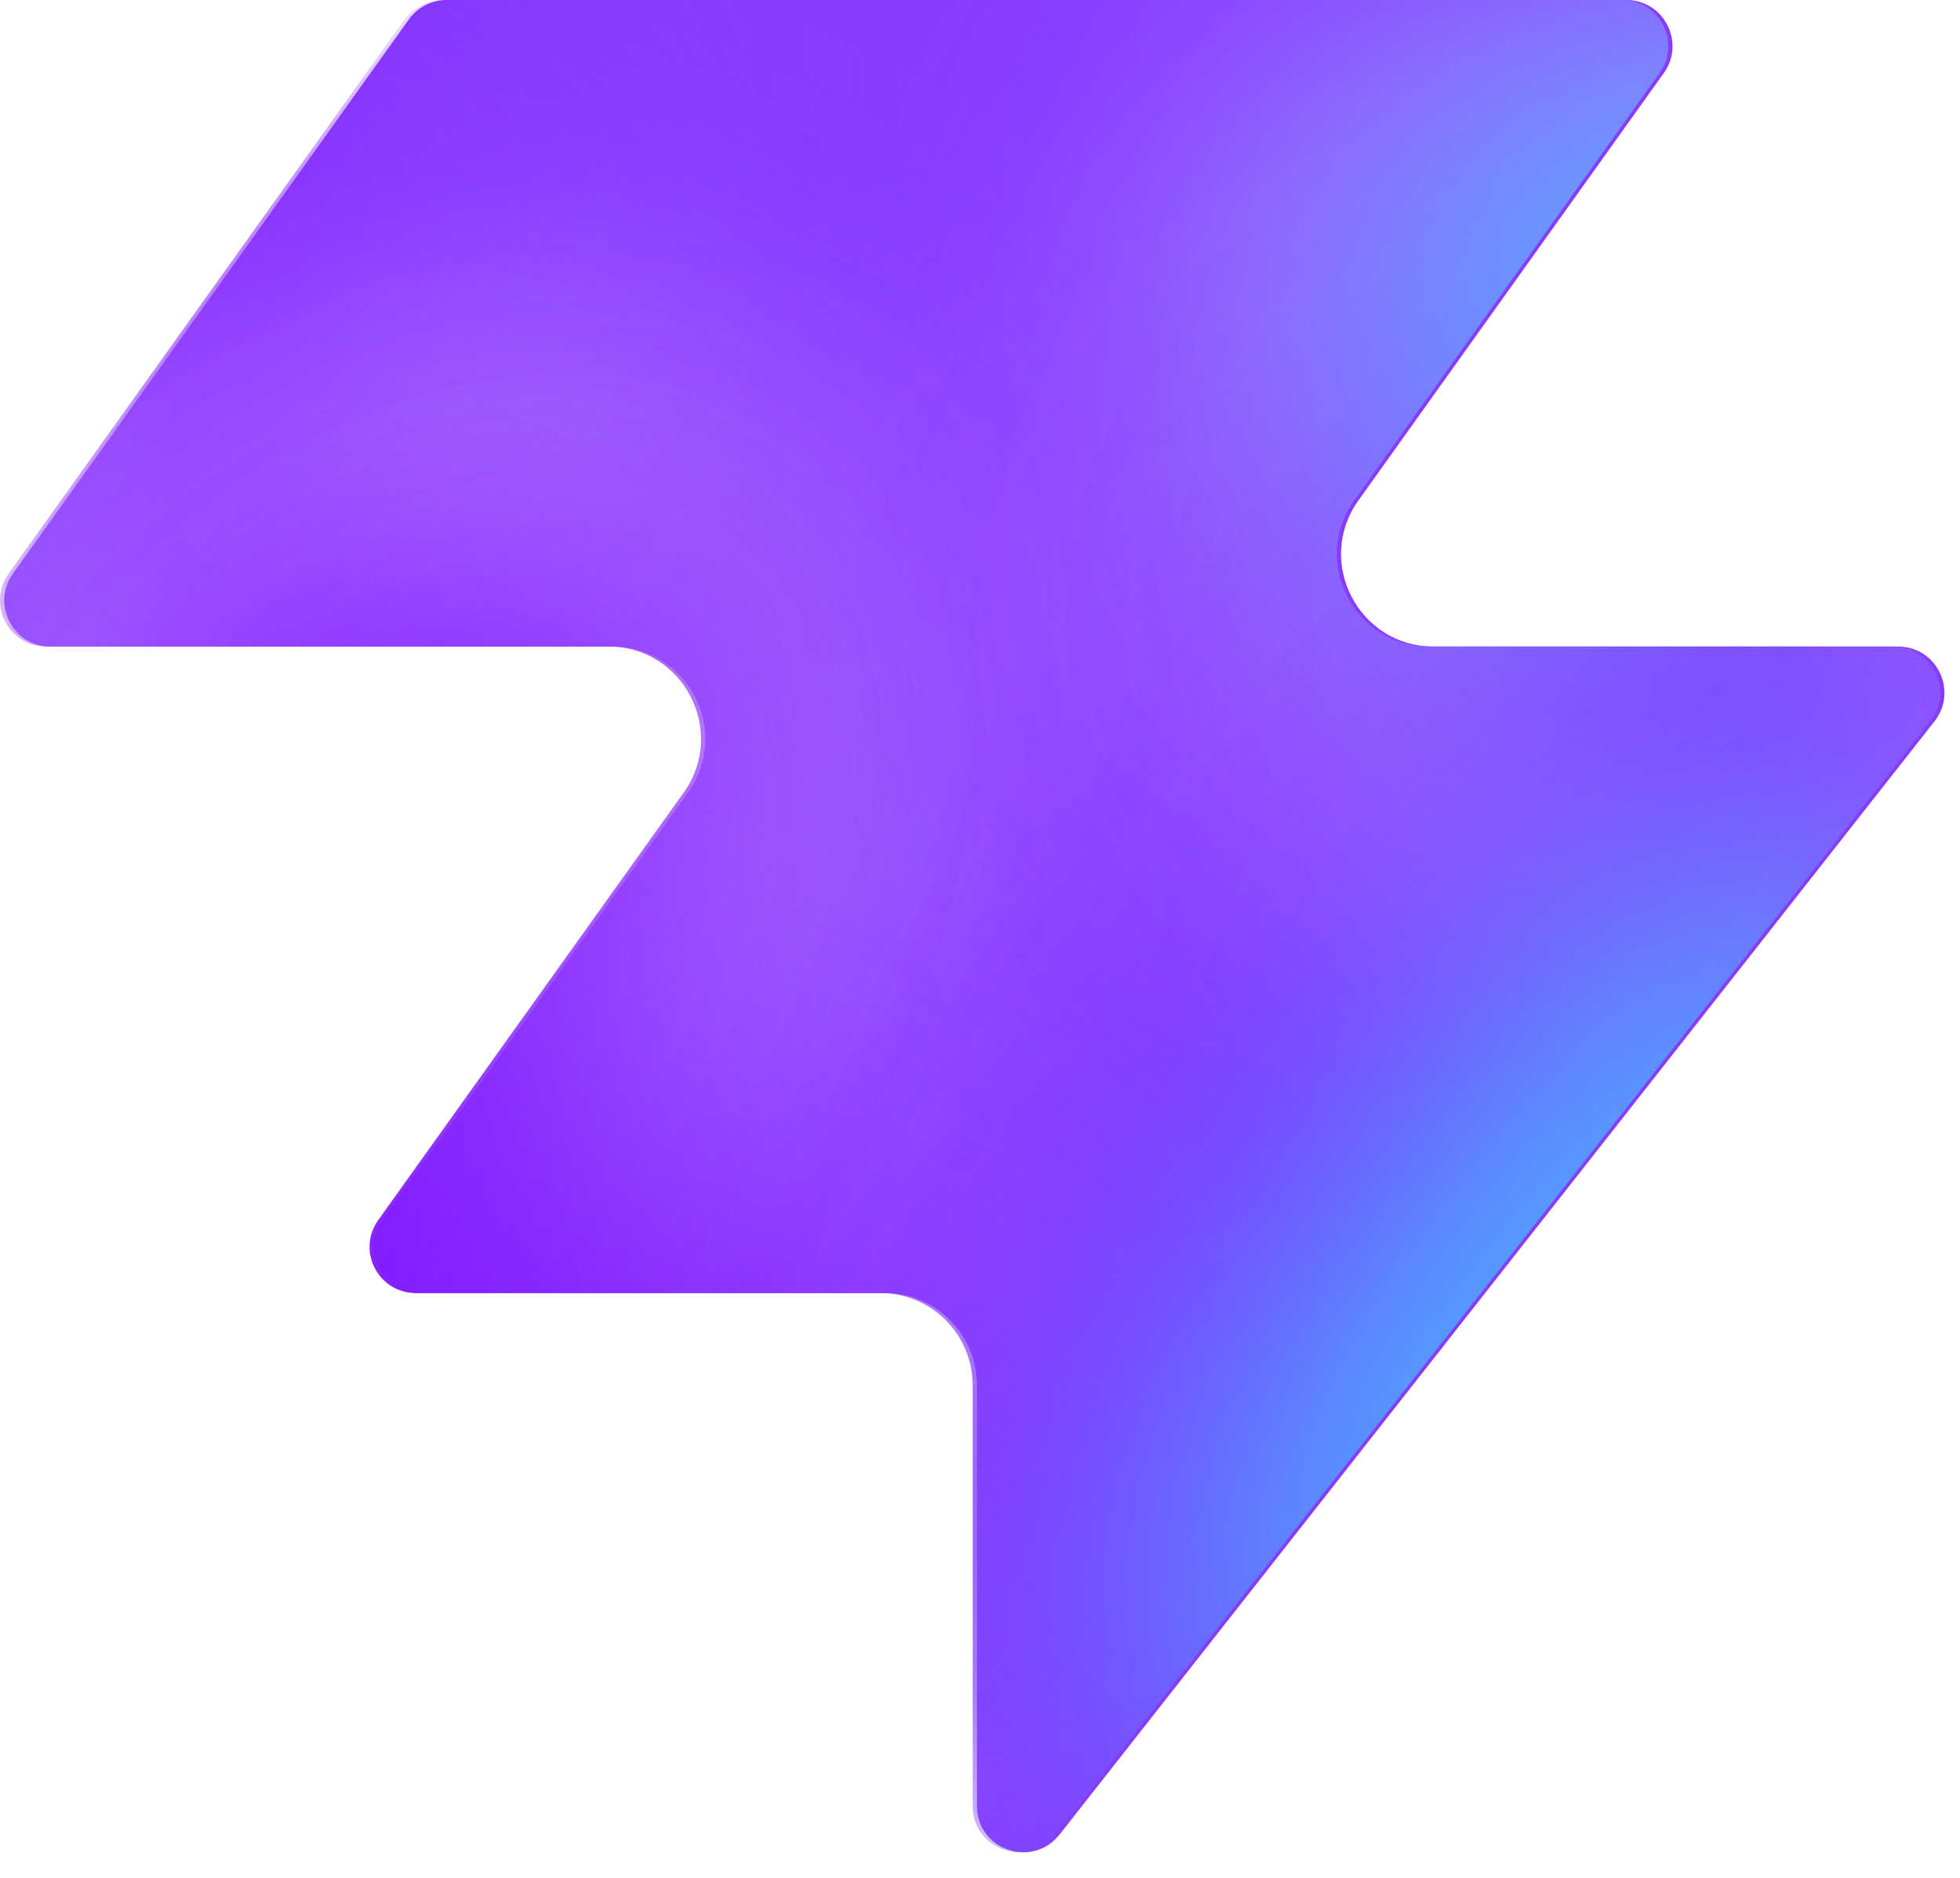
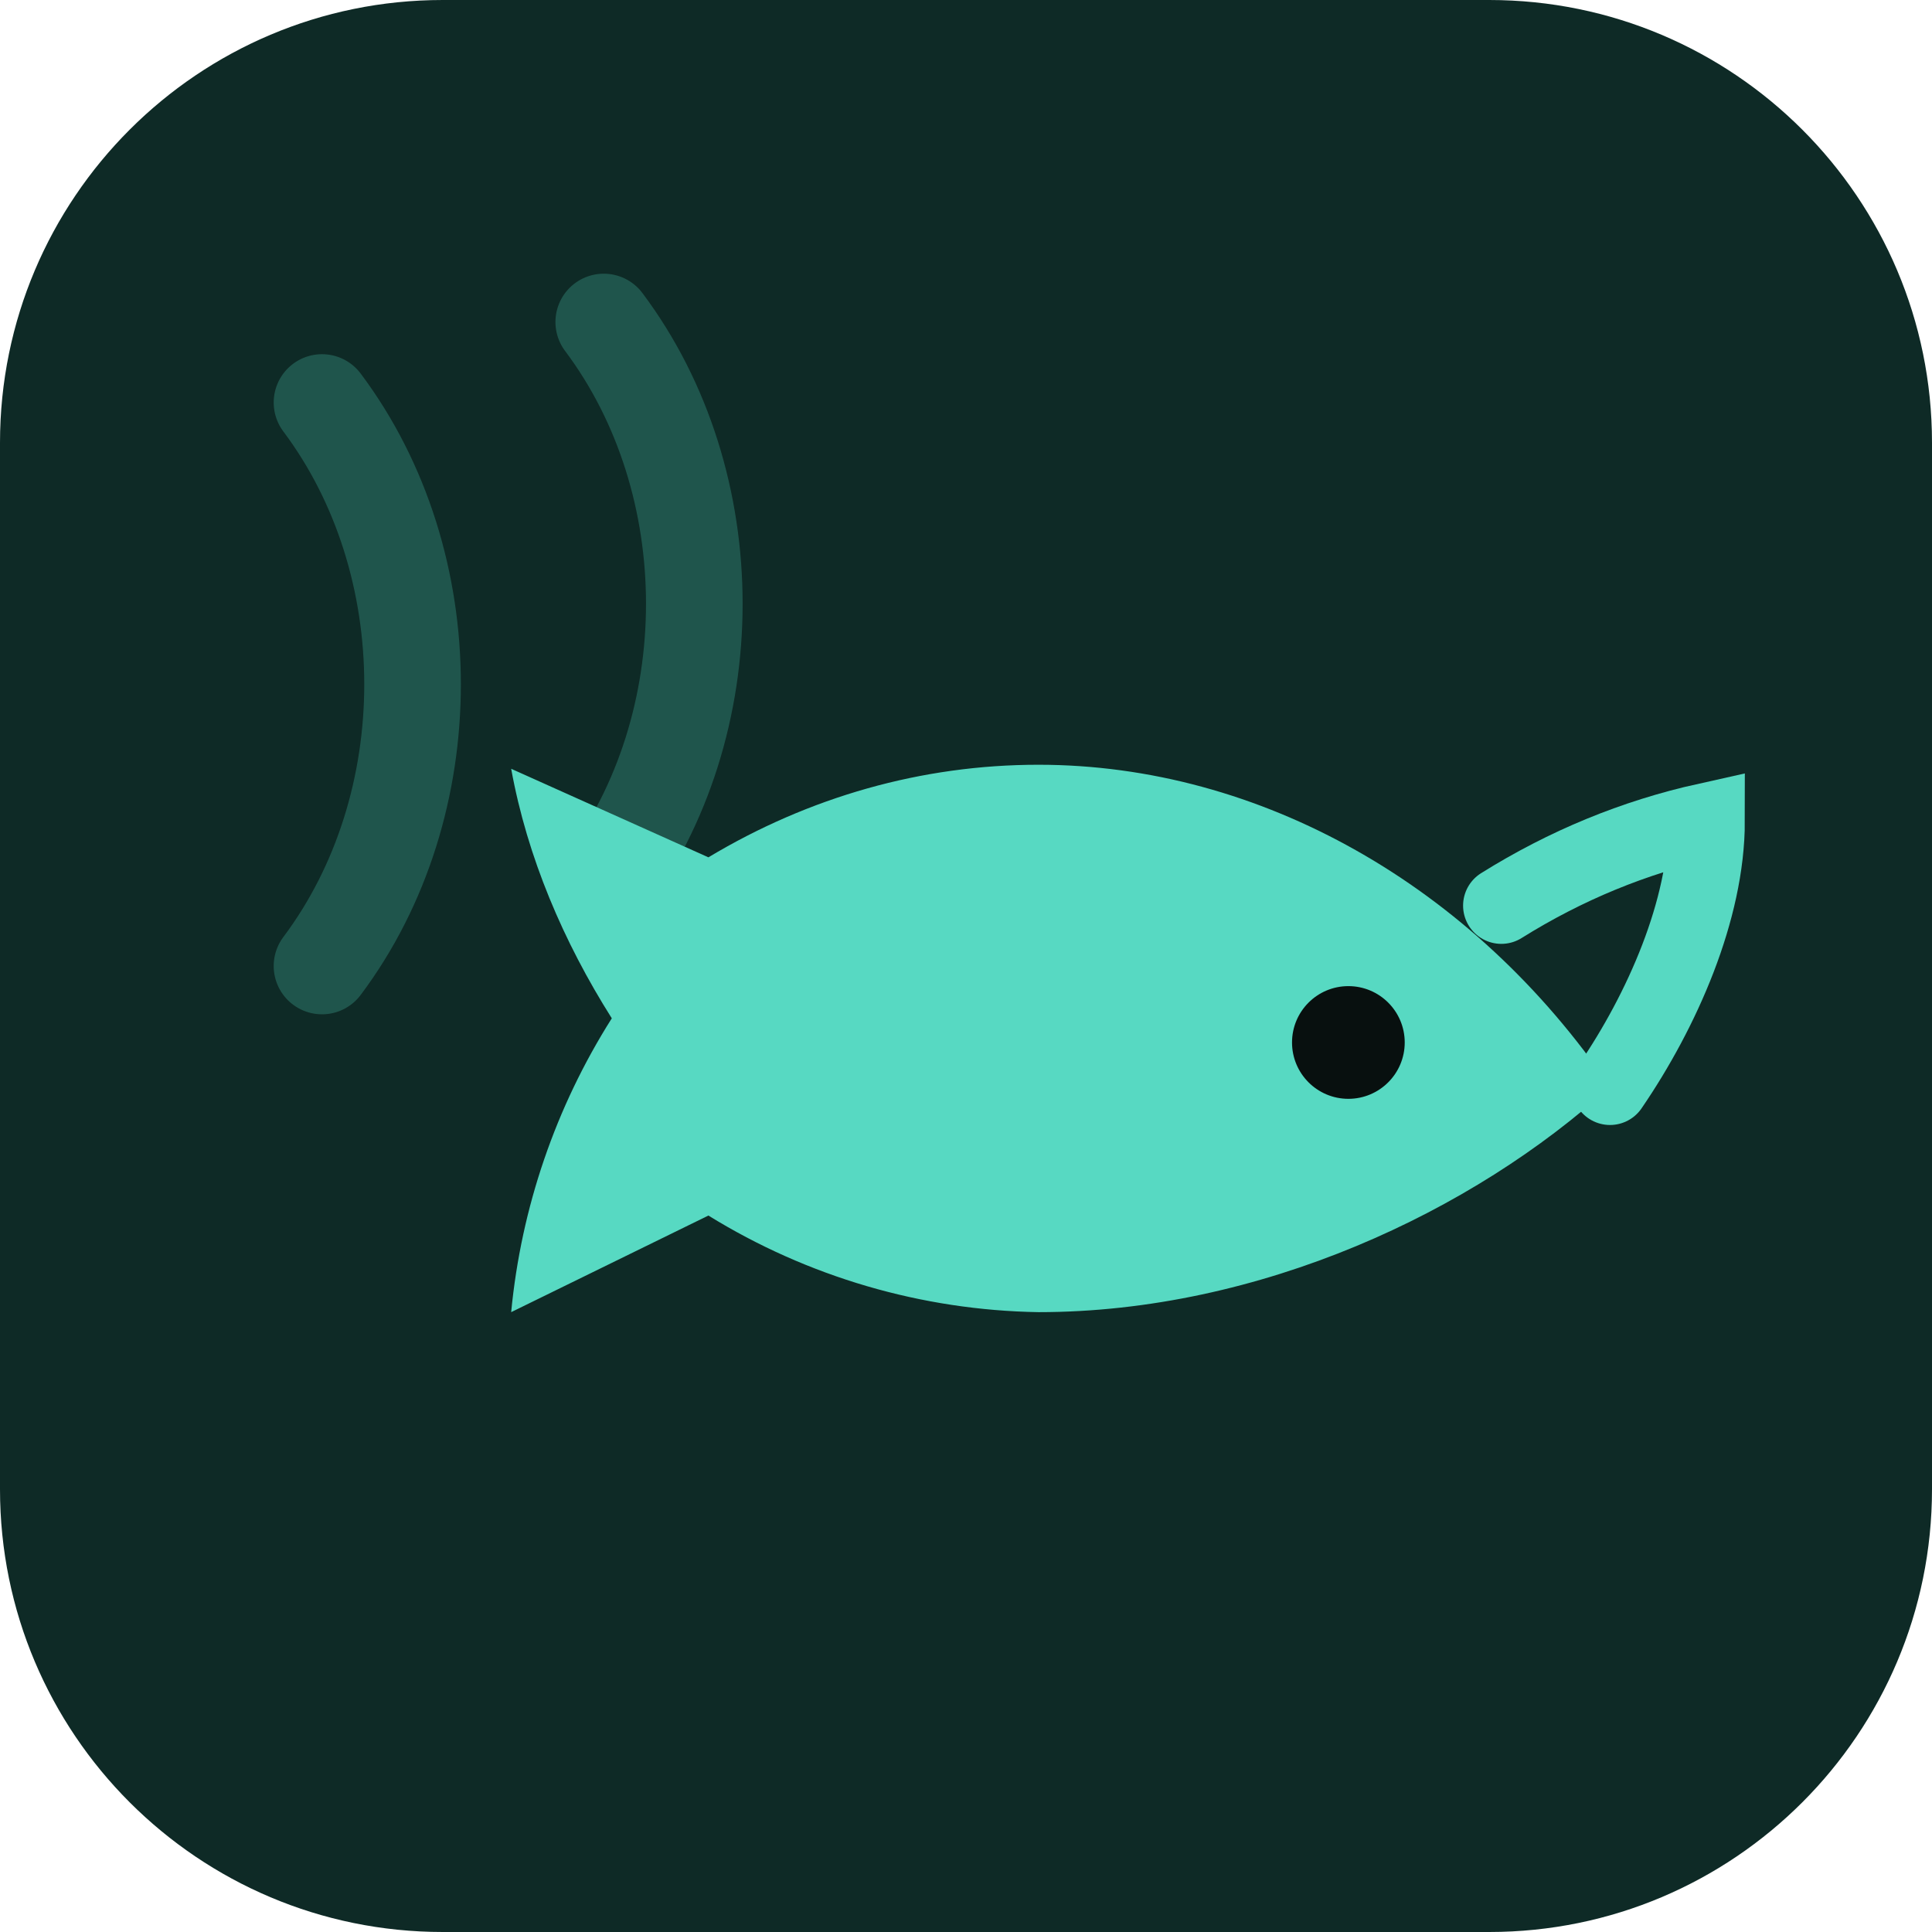
- <svg xmlns="http://www.w3.org/2000/svg" width="48" height="46" fill="none" viewBox="0 0 48 46">
-   <path fill="#863bff" d="M25.946 44.938c-.664.845-2.021.375-2.021-.698V33.937a2.26 2.26 0 0 0-2.262-2.262H10.287c-.92 0-1.456-1.04-.92-1.788l7.48-10.471c1.07-1.497 0-3.578-1.842-3.578H1.237c-.92 0-1.456-1.04-.92-1.788L10.013.474c.214-.297.556-.474.92-.474h28.894c.92 0 1.456 1.04.92 1.788l-7.48 10.471c-1.07 1.498 0 3.579 1.842 3.579h11.377c.943 0 1.473 1.088.89 1.83L25.947 44.94z" style="fill:#863bff;fill:color(display-p3 .525 .23 1);fill-opacity:1" />
-   <mask id="a" width="48" height="46" x="0" y="0" maskUnits="userSpaceOnUse" style="mask-type:alpha">
-     <path fill="#000" d="M25.842 44.938c-.664.844-2.021.375-2.021-.698V33.937a2.26 2.26 0 0 0-2.262-2.262H10.183c-.92 0-1.456-1.04-.92-1.788l7.48-10.471c1.07-1.498 0-3.579-1.842-3.579H1.133c-.92 0-1.456-1.04-.92-1.787L9.91.473c.214-.297.556-.474.92-.474h28.894c.92 0 1.456 1.04.92 1.788l-7.48 10.471c-1.07 1.498 0 3.578 1.842 3.578h11.377c.943 0 1.473 1.088.89 1.832L25.843 44.94z" style="fill:#000;fill-opacity:1" />
-   </mask>
-   <g mask="url(#a)">
-     <g filter="url(#b)">
-       <ellipse cx="5.508" cy="14.704" fill="#ede6ff" rx="5.508" ry="14.704" style="fill:#ede6ff;fill:color(display-p3 .927 .903 1);fill-opacity:1" transform="matrix(.00324 1 1 -.00324 -4.47 31.516)" />
-     </g>
-     <g filter="url(#c)">
-       <ellipse cx="10.399" cy="29.851" fill="#ede6ff" rx="10.399" ry="29.851" style="fill:#ede6ff;fill:color(display-p3 .927 .903 1);fill-opacity:1" transform="matrix(.00324 1 1 -.00324 -39.328 7.883)" />
-     </g>
-     <g filter="url(#d)">
-       <ellipse cx="5.508" cy="30.487" fill="#7e14ff" rx="5.508" ry="30.487" style="fill:#7e14ff;fill:color(display-p3 .492 .077 1);fill-opacity:1" transform="rotate(89.814 -25.913 -14.639)scale(1 -1)" />
-     </g>
-     <g filter="url(#e)">
-       <ellipse cx="5.508" cy="30.599" fill="#7e14ff" rx="5.508" ry="30.599" style="fill:#7e14ff;fill:color(display-p3 .492 .077 1);fill-opacity:1" transform="rotate(89.814 -32.644 -3.334)scale(1 -1)" />
-     </g>
-     <g filter="url(#f)">
-       <ellipse cx="5.508" cy="30.599" fill="#7e14ff" rx="5.508" ry="30.599" style="fill:#7e14ff;fill:color(display-p3 .492 .077 1);fill-opacity:1" transform="matrix(.00324 1 1 -.00324 -34.34 30.47)" />
-     </g>
-     <g filter="url(#g)">
-       <ellipse cx="14.072" cy="22.078" fill="#ede6ff" rx="14.072" ry="22.078" style="fill:#ede6ff;fill:color(display-p3 .927 .903 1);fill-opacity:1" transform="rotate(93.35 24.506 48.493)scale(-1 1)" />
-     </g>
-     <g filter="url(#h)">
-       <ellipse cx="3.47" cy="21.501" fill="#7e14ff" rx="3.47" ry="21.501" style="fill:#7e14ff;fill:color(display-p3 .492 .077 1);fill-opacity:1" transform="rotate(89.009 28.708 47.59)scale(-1 1)" />
-     </g>
-     <g filter="url(#i)">
-       <ellipse cx="3.47" cy="21.501" fill="#7e14ff" rx="3.47" ry="21.501" style="fill:#7e14ff;fill:color(display-p3 .492 .077 1);fill-opacity:1" transform="rotate(89.009 28.708 47.59)scale(-1 1)" />
-     </g>
-     <g filter="url(#j)">
-       <ellipse cx=".387" cy="8.972" fill="#7e14ff" rx="4.407" ry="29.108" style="fill:#7e14ff;fill:color(display-p3 .492 .077 1);fill-opacity:1" transform="rotate(39.51 .387 8.972)" />
-     </g>
-     <g filter="url(#k)">
-       <ellipse cx="47.523" cy="-6.092" fill="#7e14ff" rx="4.407" ry="29.108" style="fill:#7e14ff;fill:color(display-p3 .492 .077 1);fill-opacity:1" transform="rotate(37.892 47.523 -6.092)" />
-     </g>
-     <g filter="url(#l)">
-       <ellipse cx="41.412" cy="6.333" fill="#47bfff" rx="5.971" ry="9.665" style="fill:#47bfff;fill:color(display-p3 .28 .748 1);fill-opacity:1" transform="rotate(37.892 41.412 6.333)" />
-     </g>
-     <g filter="url(#m)">
-       <ellipse cx="-1.879" cy="38.332" fill="#7e14ff" rx="4.407" ry="29.108" style="fill:#7e14ff;fill:color(display-p3 .492 .077 1);fill-opacity:1" transform="rotate(37.892 -1.88 38.332)" />
-     </g>
-     <g filter="url(#n)">
-       <ellipse cx="-1.879" cy="38.332" fill="#7e14ff" rx="4.407" ry="29.108" style="fill:#7e14ff;fill:color(display-p3 .492 .077 1);fill-opacity:1" transform="rotate(37.892 -1.88 38.332)" />
-     </g>
-     <g filter="url(#o)">
-       <ellipse cx="35.651" cy="29.907" fill="#7e14ff" rx="4.407" ry="29.108" style="fill:#7e14ff;fill:color(display-p3 .492 .077 1);fill-opacity:1" transform="rotate(37.892 35.651 29.907)" />
-     </g>
-     <g filter="url(#p)">
-       <ellipse cx="38.418" cy="32.4" fill="#47bfff" rx="5.971" ry="15.297" style="fill:#47bfff;fill:color(display-p3 .28 .748 1);fill-opacity:1" transform="rotate(37.892 38.418 32.4)" />
-     </g>
-   </g>
-   <defs>
-     <filter id="b" width="60.045" height="41.654" x="-19.77" y="16.149" color-interpolation-filters="sRGB" filterUnits="userSpaceOnUse">
-       <feFlood flood-opacity="0" result="BackgroundImageFix" />
-       <feBlend in="SourceGraphic" in2="BackgroundImageFix" result="shape" />
-       <feGaussianBlur result="effect1_foregroundBlur_2002_17158" stdDeviation="7.659" />
-     </filter>
-     <filter id="c" width="90.34" height="51.437" x="-54.613" y="-7.533" color-interpolation-filters="sRGB" filterUnits="userSpaceOnUse">
-       <feFlood flood-opacity="0" result="BackgroundImageFix" />
-       <feBlend in="SourceGraphic" in2="BackgroundImageFix" result="shape" />
-       <feGaussianBlur result="effect1_foregroundBlur_2002_17158" stdDeviation="7.659" />
-     </filter>
-     <filter id="d" width="79.355" height="29.4" x="-49.64" y="2.03" color-interpolation-filters="sRGB" filterUnits="userSpaceOnUse">
-       <feFlood flood-opacity="0" result="BackgroundImageFix" />
-       <feBlend in="SourceGraphic" in2="BackgroundImageFix" result="shape" />
-       <feGaussianBlur result="effect1_foregroundBlur_2002_17158" stdDeviation="4.596" />
-     </filter>
-     <filter id="e" width="79.579" height="29.4" x="-45.045" y="20.029" color-interpolation-filters="sRGB" filterUnits="userSpaceOnUse">
-       <feFlood flood-opacity="0" result="BackgroundImageFix" />
-       <feBlend in="SourceGraphic" in2="BackgroundImageFix" result="shape" />
-       <feGaussianBlur result="effect1_foregroundBlur_2002_17158" stdDeviation="4.596" />
-     </filter>
-     <filter id="f" width="79.579" height="29.4" x="-43.513" y="21.178" color-interpolation-filters="sRGB" filterUnits="userSpaceOnUse">
-       <feFlood flood-opacity="0" result="BackgroundImageFix" />
-       <feBlend in="SourceGraphic" in2="BackgroundImageFix" result="shape" />
-       <feGaussianBlur result="effect1_foregroundBlur_2002_17158" stdDeviation="4.596" />
-     </filter>
-     <filter id="g" width="74.749" height="58.852" x="15.756" y="-17.901" color-interpolation-filters="sRGB" filterUnits="userSpaceOnUse">
-       <feFlood flood-opacity="0" result="BackgroundImageFix" />
-       <feBlend in="SourceGraphic" in2="BackgroundImageFix" result="shape" />
-       <feGaussianBlur result="effect1_foregroundBlur_2002_17158" stdDeviation="7.659" />
-     </filter>
-     <filter id="h" width="61.377" height="25.362" x="23.548" y="2.284" color-interpolation-filters="sRGB" filterUnits="userSpaceOnUse">
-       <feFlood flood-opacity="0" result="BackgroundImageFix" />
-       <feBlend in="SourceGraphic" in2="BackgroundImageFix" result="shape" />
-       <feGaussianBlur result="effect1_foregroundBlur_2002_17158" stdDeviation="4.596" />
-     </filter>
-     <filter id="i" width="61.377" height="25.362" x="23.548" y="2.284" color-interpolation-filters="sRGB" filterUnits="userSpaceOnUse">
-       <feFlood flood-opacity="0" result="BackgroundImageFix" />
-       <feBlend in="SourceGraphic" in2="BackgroundImageFix" result="shape" />
-       <feGaussianBlur result="effect1_foregroundBlur_2002_17158" stdDeviation="4.596" />
-     </filter>
-     <filter id="j" width="56.045" height="63.649" x="-27.636" y="-22.853" color-interpolation-filters="sRGB" filterUnits="userSpaceOnUse">
-       <feFlood flood-opacity="0" result="BackgroundImageFix" />
-       <feBlend in="SourceGraphic" in2="BackgroundImageFix" result="shape" />
-       <feGaussianBlur result="effect1_foregroundBlur_2002_17158" stdDeviation="4.596" />
-     </filter>
-     <filter id="k" width="54.814" height="64.646" x="20.116" y="-38.415" color-interpolation-filters="sRGB" filterUnits="userSpaceOnUse">
-       <feFlood flood-opacity="0" result="BackgroundImageFix" />
-       <feBlend in="SourceGraphic" in2="BackgroundImageFix" result="shape" />
-       <feGaussianBlur result="effect1_foregroundBlur_2002_17158" stdDeviation="4.596" />
-     </filter>
-     <filter id="l" width="33.541" height="35.313" x="24.641" y="-11.323" color-interpolation-filters="sRGB" filterUnits="userSpaceOnUse">
-       <feFlood flood-opacity="0" result="BackgroundImageFix" />
-       <feBlend in="SourceGraphic" in2="BackgroundImageFix" result="shape" />
-       <feGaussianBlur result="effect1_foregroundBlur_2002_17158" stdDeviation="4.596" />
-     </filter>
-     <filter id="m" width="54.814" height="64.646" x="-29.286" y="6.009" color-interpolation-filters="sRGB" filterUnits="userSpaceOnUse">
-       <feFlood flood-opacity="0" result="BackgroundImageFix" />
-       <feBlend in="SourceGraphic" in2="BackgroundImageFix" result="shape" />
-       <feGaussianBlur result="effect1_foregroundBlur_2002_17158" stdDeviation="4.596" />
-     </filter>
-     <filter id="n" width="54.814" height="64.646" x="-29.286" y="6.009" color-interpolation-filters="sRGB" filterUnits="userSpaceOnUse">
-       <feFlood flood-opacity="0" result="BackgroundImageFix" />
-       <feBlend in="SourceGraphic" in2="BackgroundImageFix" result="shape" />
-       <feGaussianBlur result="effect1_foregroundBlur_2002_17158" stdDeviation="4.596" />
-     </filter>
-     <filter id="o" width="54.814" height="64.646" x="8.244" y="-2.416" color-interpolation-filters="sRGB" filterUnits="userSpaceOnUse">
-       <feFlood flood-opacity="0" result="BackgroundImageFix" />
-       <feBlend in="SourceGraphic" in2="BackgroundImageFix" result="shape" />
-       <feGaussianBlur result="effect1_foregroundBlur_2002_17158" stdDeviation="4.596" />
-     </filter>
-     <filter id="p" width="39.409" height="43.623" x="18.713" y="10.588" color-interpolation-filters="sRGB" filterUnits="userSpaceOnUse">
-       <feFlood flood-opacity="0" result="BackgroundImageFix" />
-       <feBlend in="SourceGraphic" in2="BackgroundImageFix" result="shape" />
-       <feGaussianBlur result="effect1_foregroundBlur_2002_17158" stdDeviation="4.596" />
-     </filter>
-   </defs>
+ <svg xmlns="http://www.w3.org/2000/svg" viewBox="0 0 48 48">
+   <rect width="48" height="48" rx="11" fill="#0e2a26" />
+   <path d="M8 10c3 4 3 10 0 14M15 8c3 4 3 10 0 14" stroke="#57d9c2" stroke-opacity="0.25" stroke-width="2.4" stroke-linecap="round" fill="none" />
+   <path d="M40 27c-3.4-5-8.7-8-14.2-8-2.9 0-5.7.8-8.2 2.3l-4.9-2.2c.4 2.2 1.3 4.3 2.5 6.2a16.6 16.6 0 0 0-2.5 7.3l4.9-2.4a16.1 16.1 0 0 0 8.2 2.4c5.5 0 10.8-2.5 14.2-5.6Z" fill="#57d9c2" />
+   <circle cx="33.5" cy="25.9" r="1.4" fill="#08100f" />
+   <path d="M40 27c1.3-1.9 2.4-4.4 2.4-6.6-1.8.4-3.5 1.1-5.1 2.1" stroke="#57d9c2" stroke-width="1.9" stroke-linecap="round" fill="none" />
</svg>
